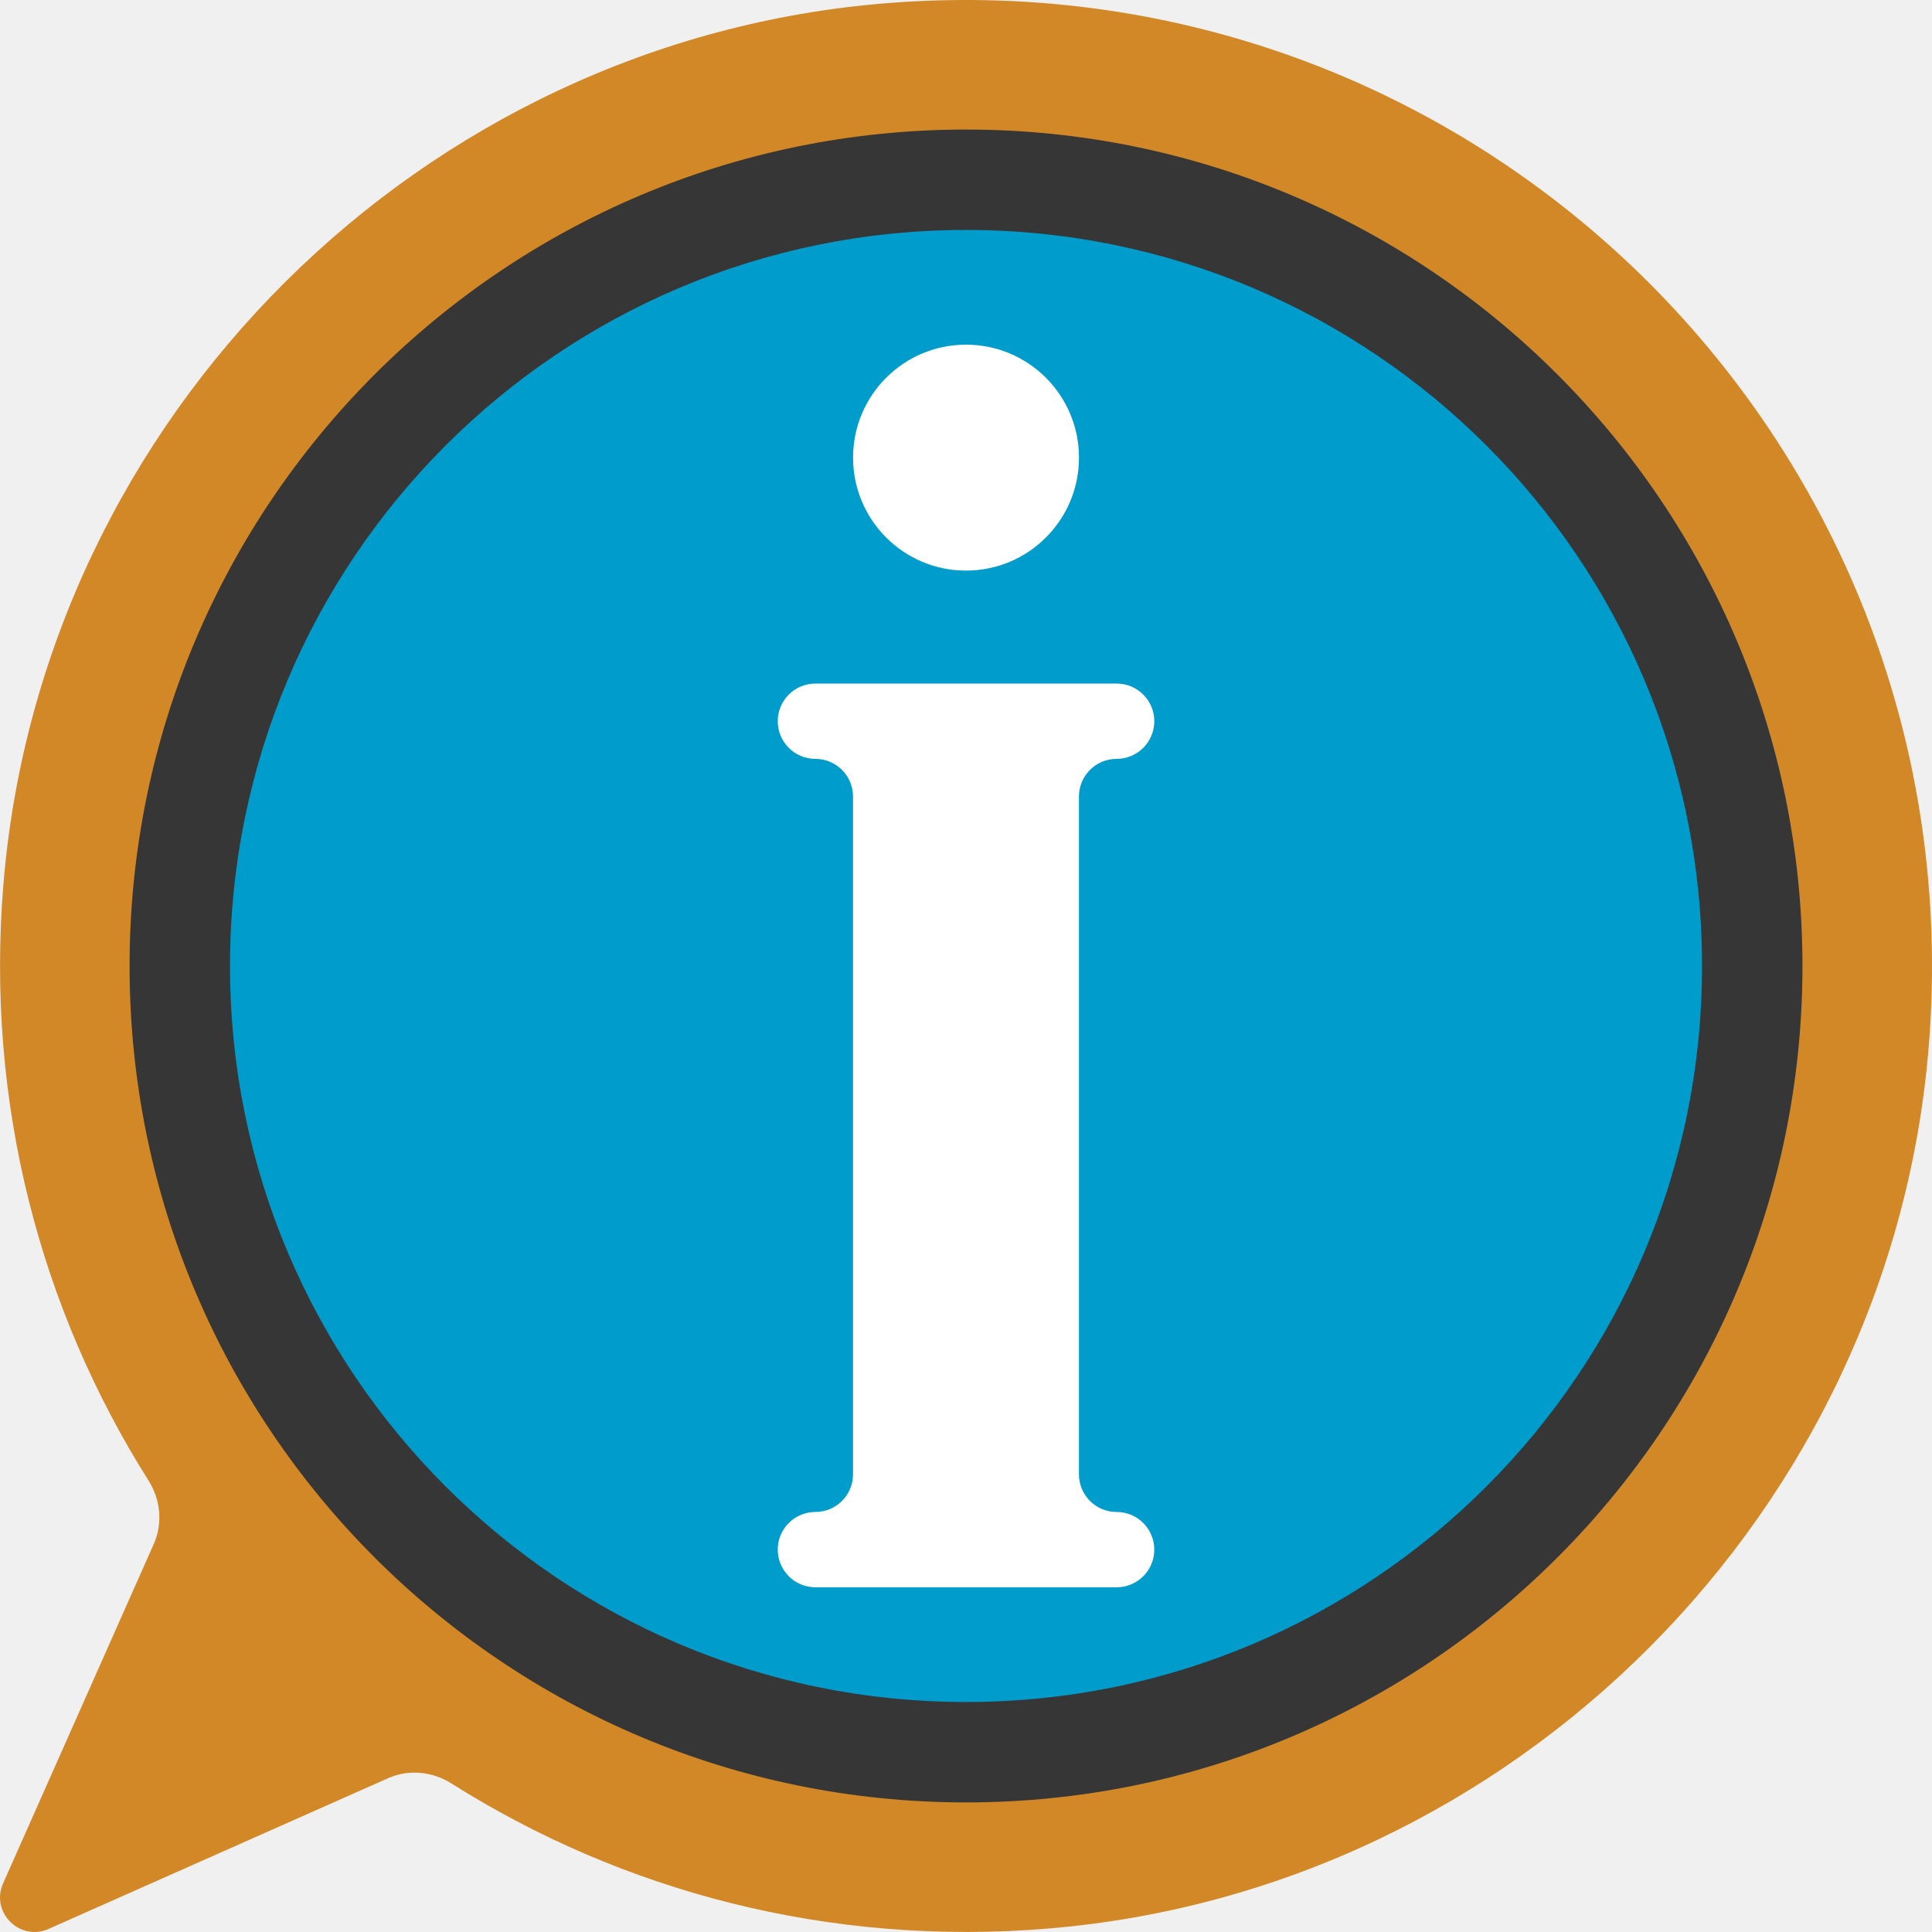
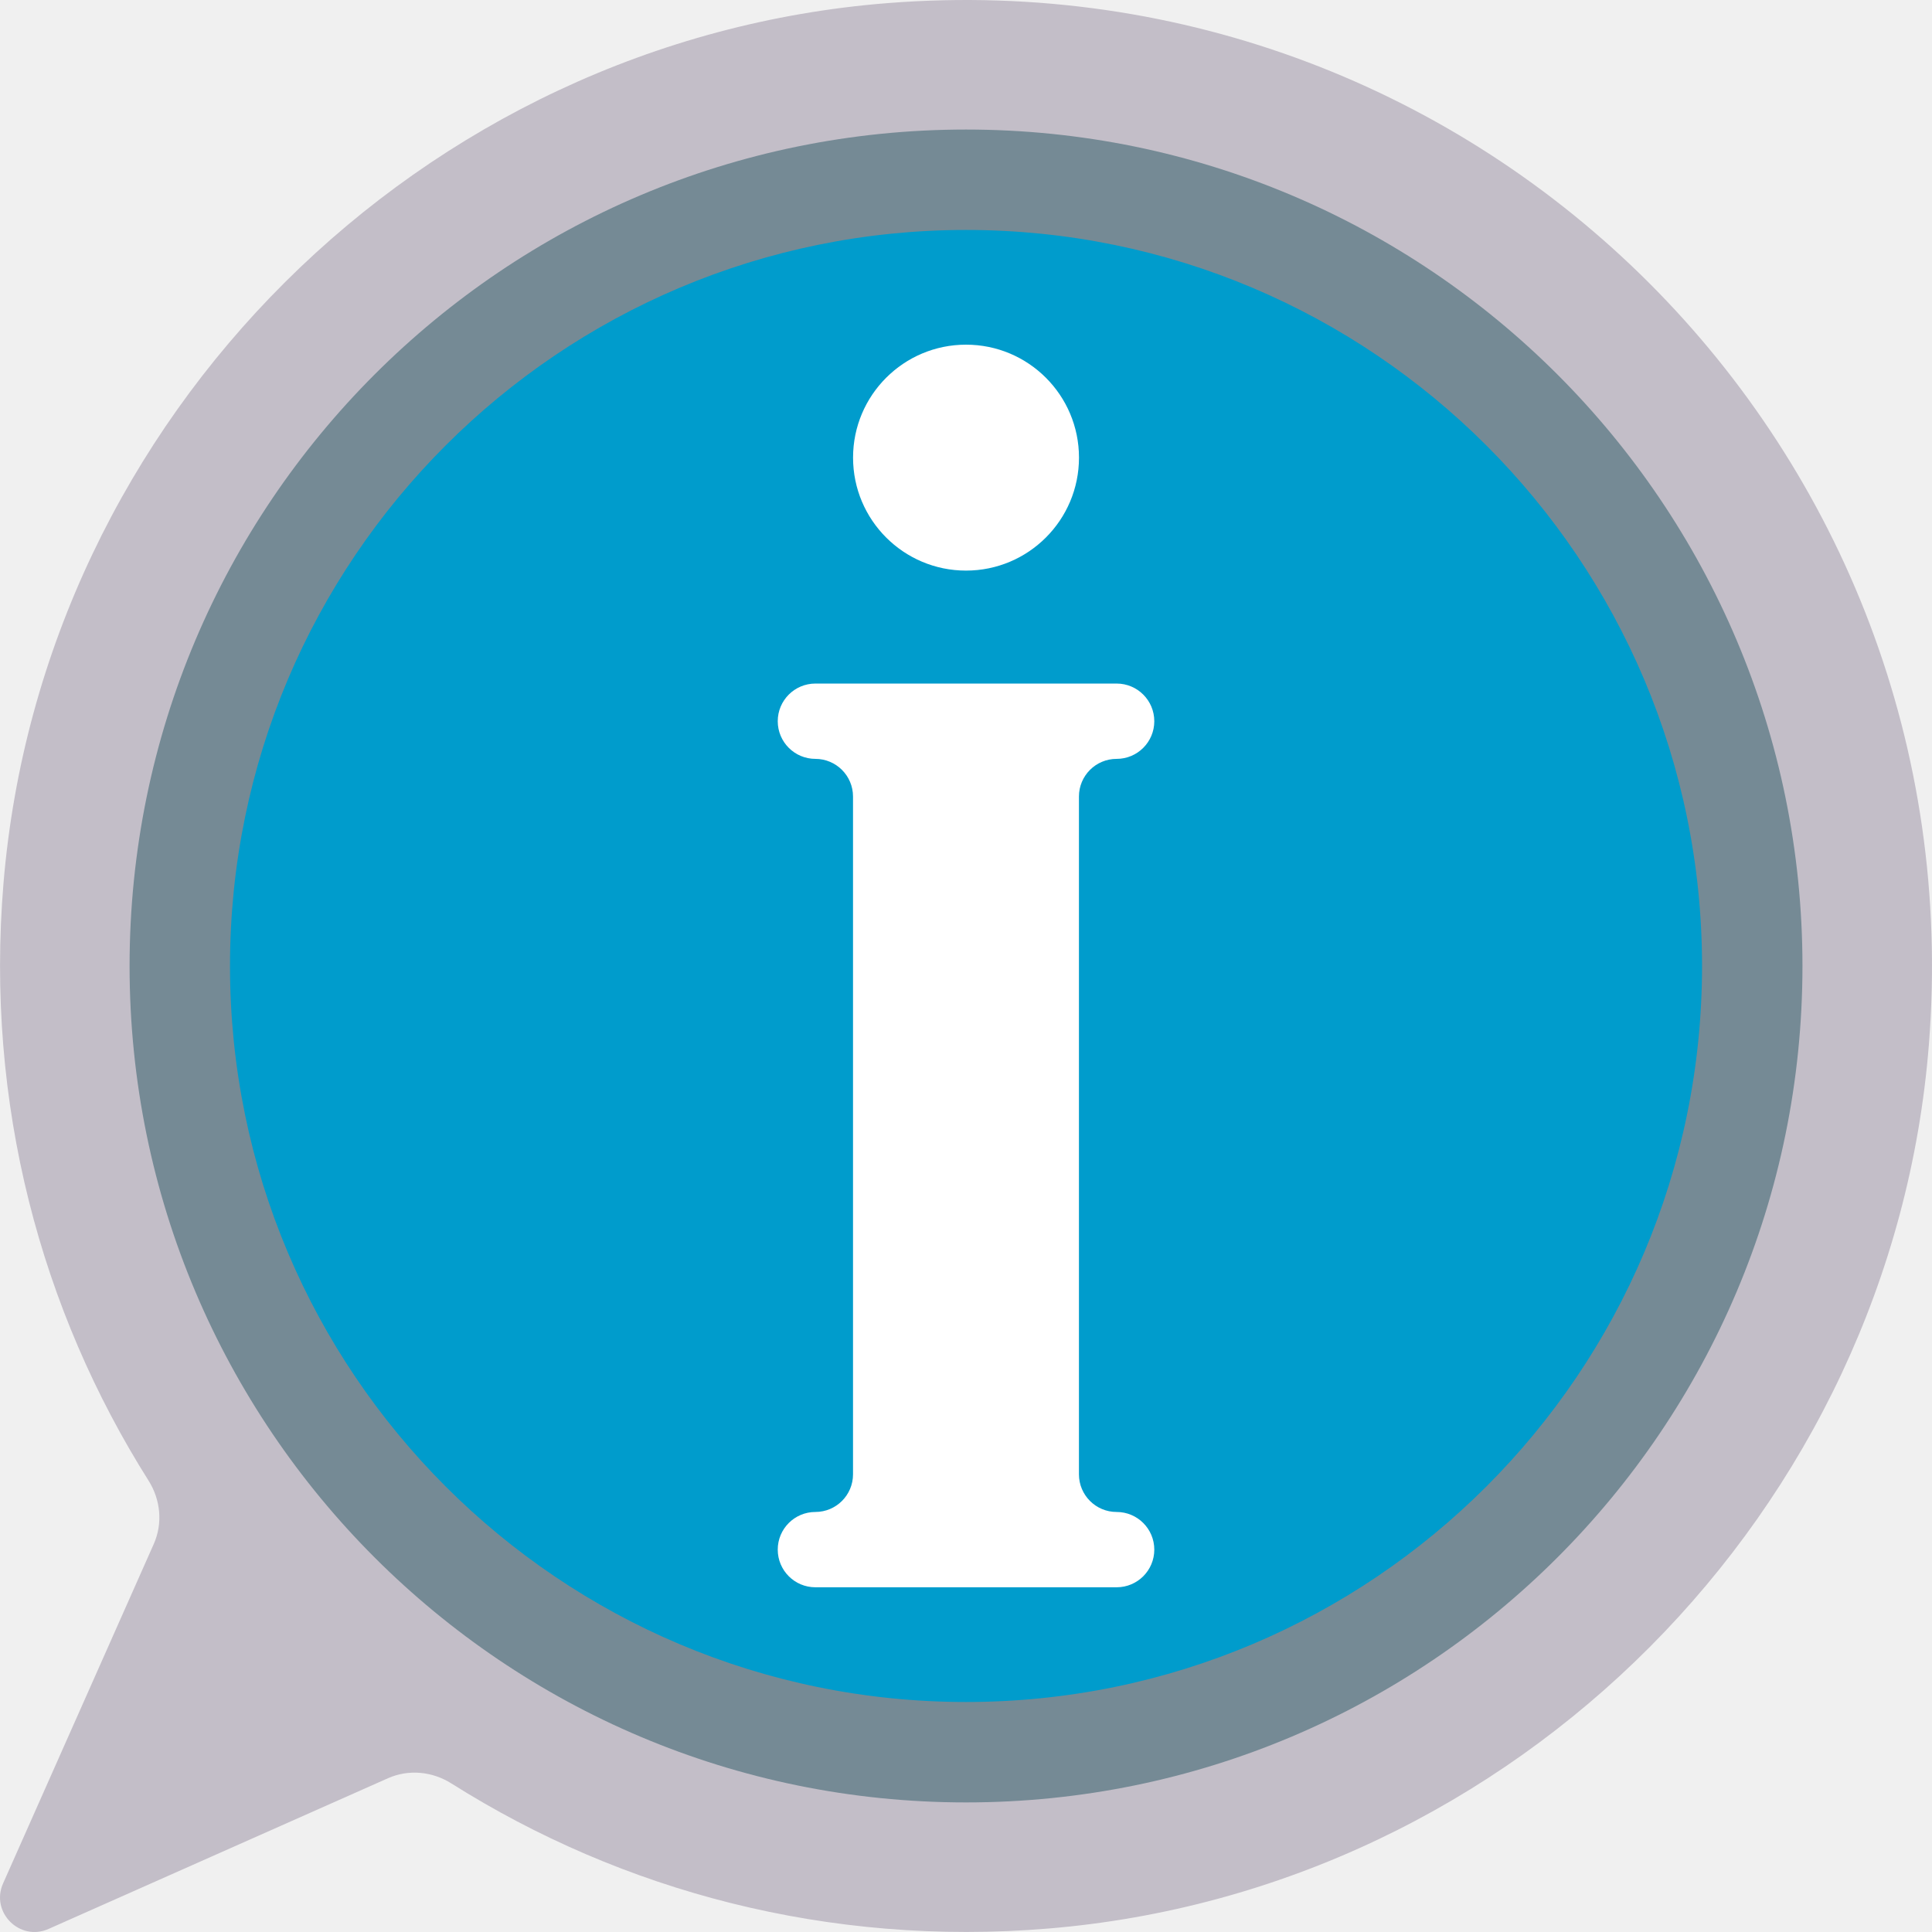
<svg xmlns="http://www.w3.org/2000/svg" version="1.0" id="Calque_1" x="0px" y="0px" viewBox="0 0 4000 4000" style="enable-background:new 0 0 4000 4000;" xml:space="preserve">
-   <path style="fill:#d38827;" d="M1838.22,6.38C871.79,82.36,87.59,862.9,7.21,1828.97c-37.95,456.23,77.62,883.57,300.37,1236.54  c24.95,39.55,29.74,88.47,10.77,131.21L6.38,3899.38c-26.52,59.74,34.5,120.77,94.24,94.24l702.66-311.97  c42.75-18.98,91.66-14.2,131.21,10.77c352.96,222.73,780.27,338.3,1236.48,300.37c966.05-80.34,1746.61-864.49,1822.65-1830.89  C4090.55,929.89,3070.21-90.5,1838.22,6.38z" />
+   <path style="fill:#c3bec8;" d="M1838.22,6.38C871.79,82.36,87.59,862.9,7.21,1828.97c-37.95,456.23,77.62,883.57,300.37,1236.54  c24.95,39.55,29.74,88.47,10.77,131.21L6.38,3899.38c-26.52,59.74,34.5,120.77,94.24,94.24l702.66-311.97  c42.75-18.98,91.66-14.2,131.21,10.77c352.96,222.73,780.27,338.3,1236.48,300.37c966.05-80.34,1746.61-864.49,1822.65-1830.89  C4090.55,929.89,3070.21-90.5,1838.22,6.38z" />
  <circle style="fill:#009CCC;" cx="2000.04" cy="1999.96" r="1724.1" />
-   <path style="fill:#363636;" d="M2000.04,268.2c-956.42,0-1731.76,775.33-1731.76,1731.76s775.34,1731.76,1731.76,1731.76  S3731.8,2956.38,3731.8,1999.96S2956.46,268.2,2000.04,268.2z M2000.04,3523.8c-841.6,0-1523.86-682.25-1523.86-1523.86  S1158.44,476.09,2000.04,476.09S3523.9,1158.35,3523.9,1999.96S2841.65,3523.8,2000.04,3523.8z" />
+   <path style="fill:#758a95;" d="M2000.04,268.2c-956.42,0-1731.76,775.33-1731.76,1731.76s775.34,1731.76,1731.76,1731.76  S3731.8,2956.38,3731.8,1999.96S2956.46,268.2,2000.04,268.2z M2000.04,3523.8c-841.6,0-1523.86-682.25-1523.86-1523.86  S1158.44,476.09,2000.04,476.09S3523.9,1158.35,3523.9,1999.96S2841.65,3523.8,2000.04,3523.8z" />
  <g>
    <path style="fill:#FFFFFF;" d="M2311.88,3130.38h-0.08c-43.05,0-77.96-34.9-77.96-77.96V1649.12c0-43.05,34.9-77.96,77.96-77.96   h0.08c43.09,0,77.96-34.9,77.96-77.96c0-43.05-34.87-77.96-77.96-77.96H1688.2c-43.09,0-77.96,34.9-77.96,77.96   c0,43.05,34.87,77.96,77.96,77.96h-0.08c43.05,0,77.96,34.9,77.96,77.96v1403.29c0,43.05-34.9,77.96-77.96,77.96h0.08   c-43.09,0-77.96,34.9-77.96,77.96s34.87,77.96,77.96,77.96h623.69c43.09,0,77.96-34.9,77.96-77.96   C2389.84,3165.28,2354.97,3130.38,2311.88,3130.38z" />
    <circle style="fill:#FFFFFF;" cx="2000.05" cy="947.48" r="233.88" />
  </g>
</svg>
